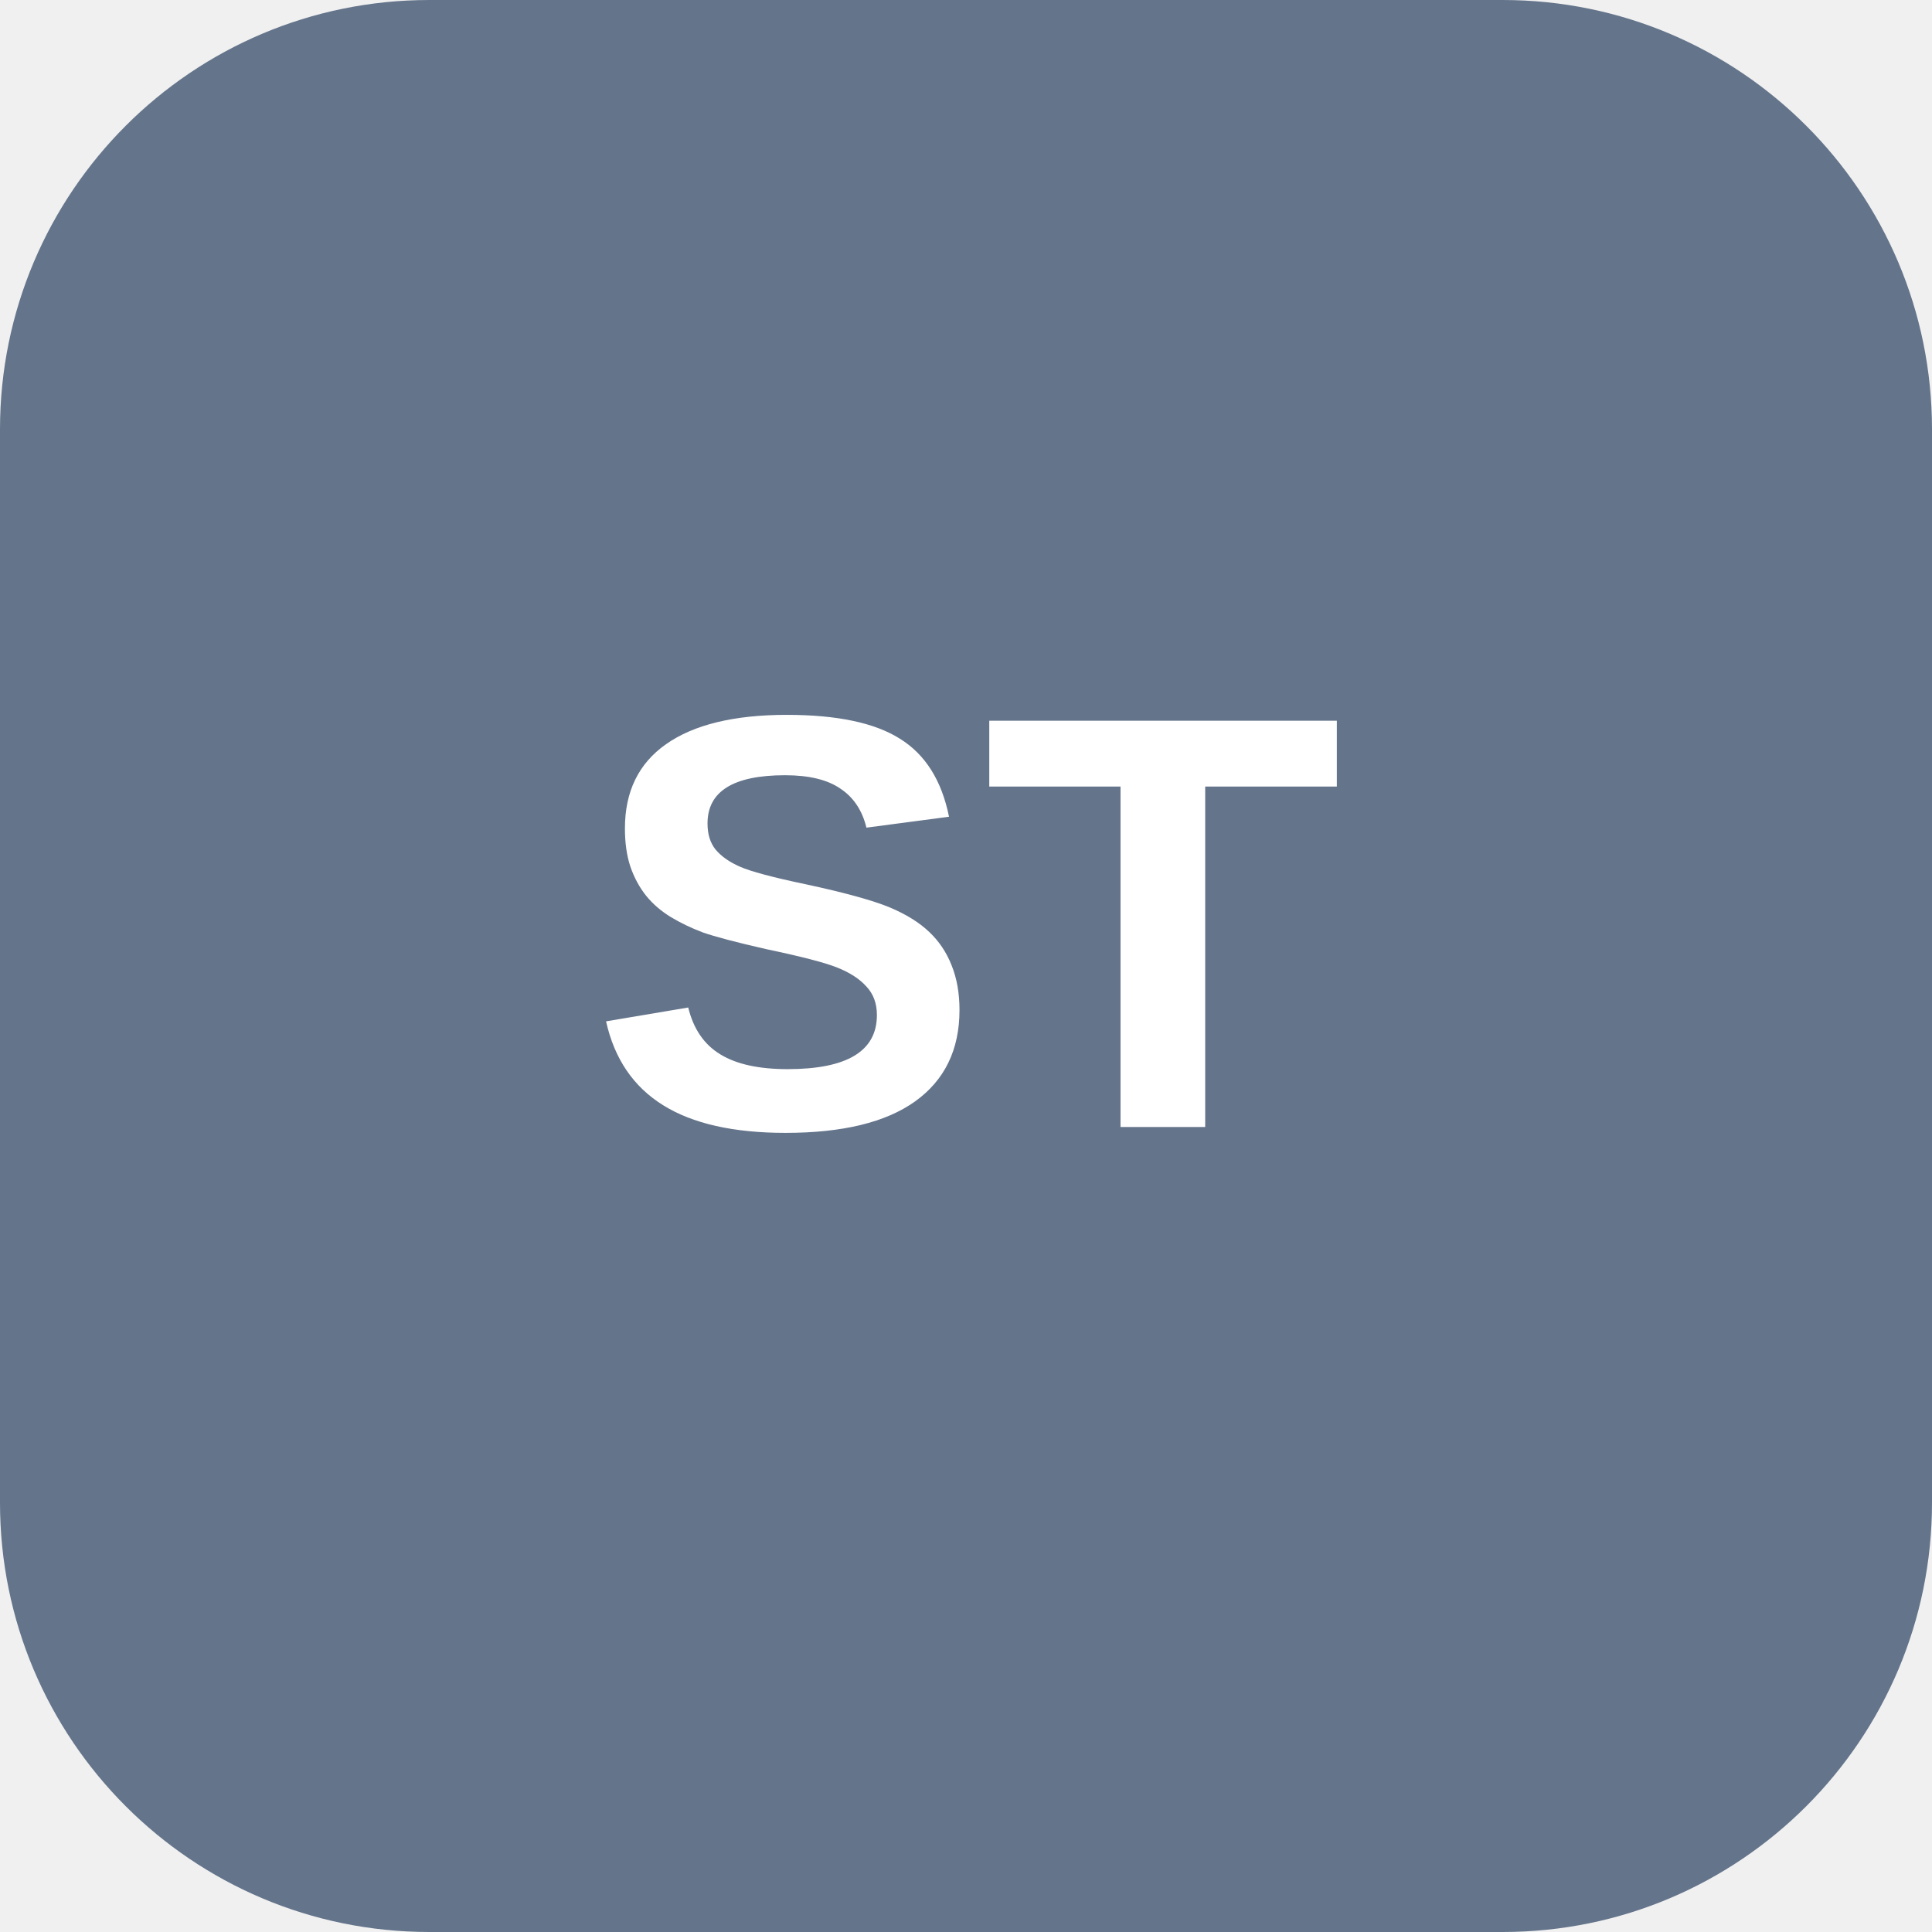
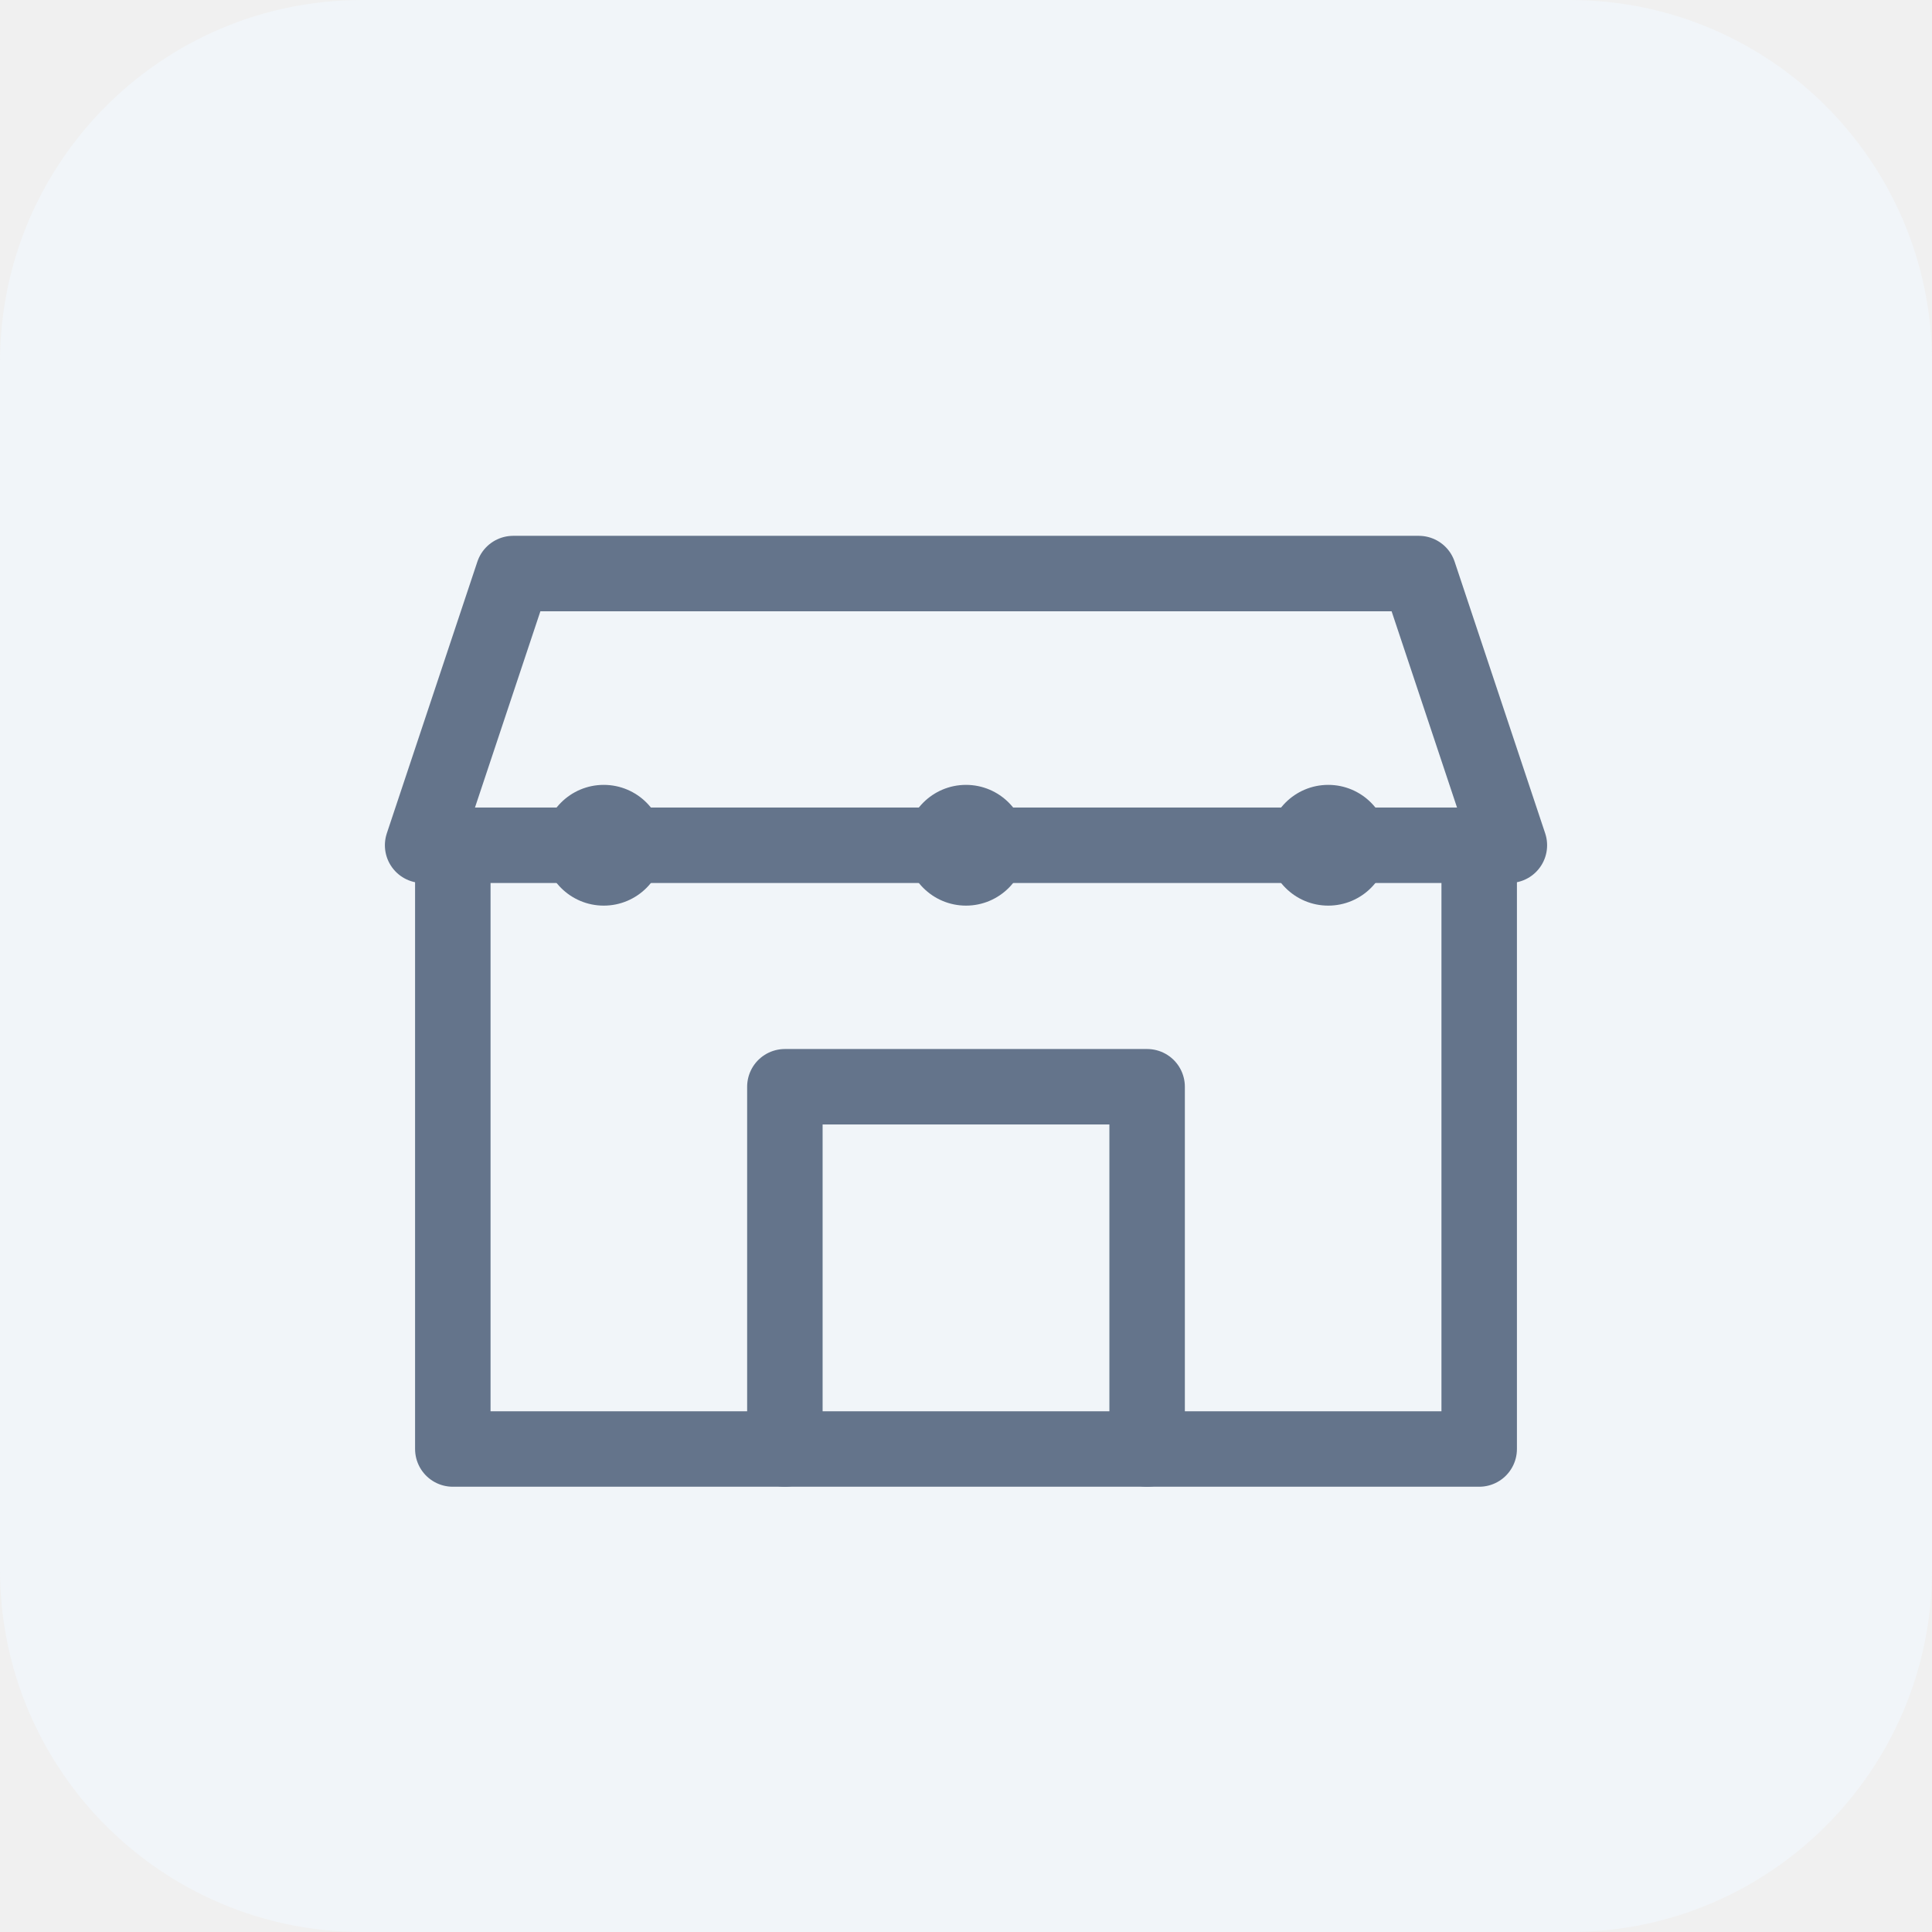
- <svg xmlns="http://www.w3.org/2000/svg" width="72" height="72" viewBox="0 0 72 72" role="img" aria-label="Store">
-   <rect width="72" height="72" rx="16" fill="#64748b" />
-   <text x="36" y="42" text-anchor="middle" font-family="Arial,sans-serif" font-size="22" font-weight="700" fill="#ffffff">ST</text>
+ <svg xmlns="http://www.w3.org/2000/svg" viewBox="0 0 128 128" role="img" aria-label="Store">
+   <rect width="128" height="128" rx="24" fill="#F1F5F9" />
+   <g fill="none" stroke="#64748B" stroke-width="5" stroke-linejoin="round" stroke-linecap="round">
+     <path d="M28 56l6-18h60l6 18" />
+     <path d="M30 56h68v40H30z" />
+     <path d="M52 96V72h24v24" />
+   </g>
+   <g fill="#64748B">
+     <circle cx="40" cy="56" r="4" />
+     <circle cx="64" cy="56" r="4" />
+     <circle cx="88" cy="56" r="4" />
+   </g>
</svg>
